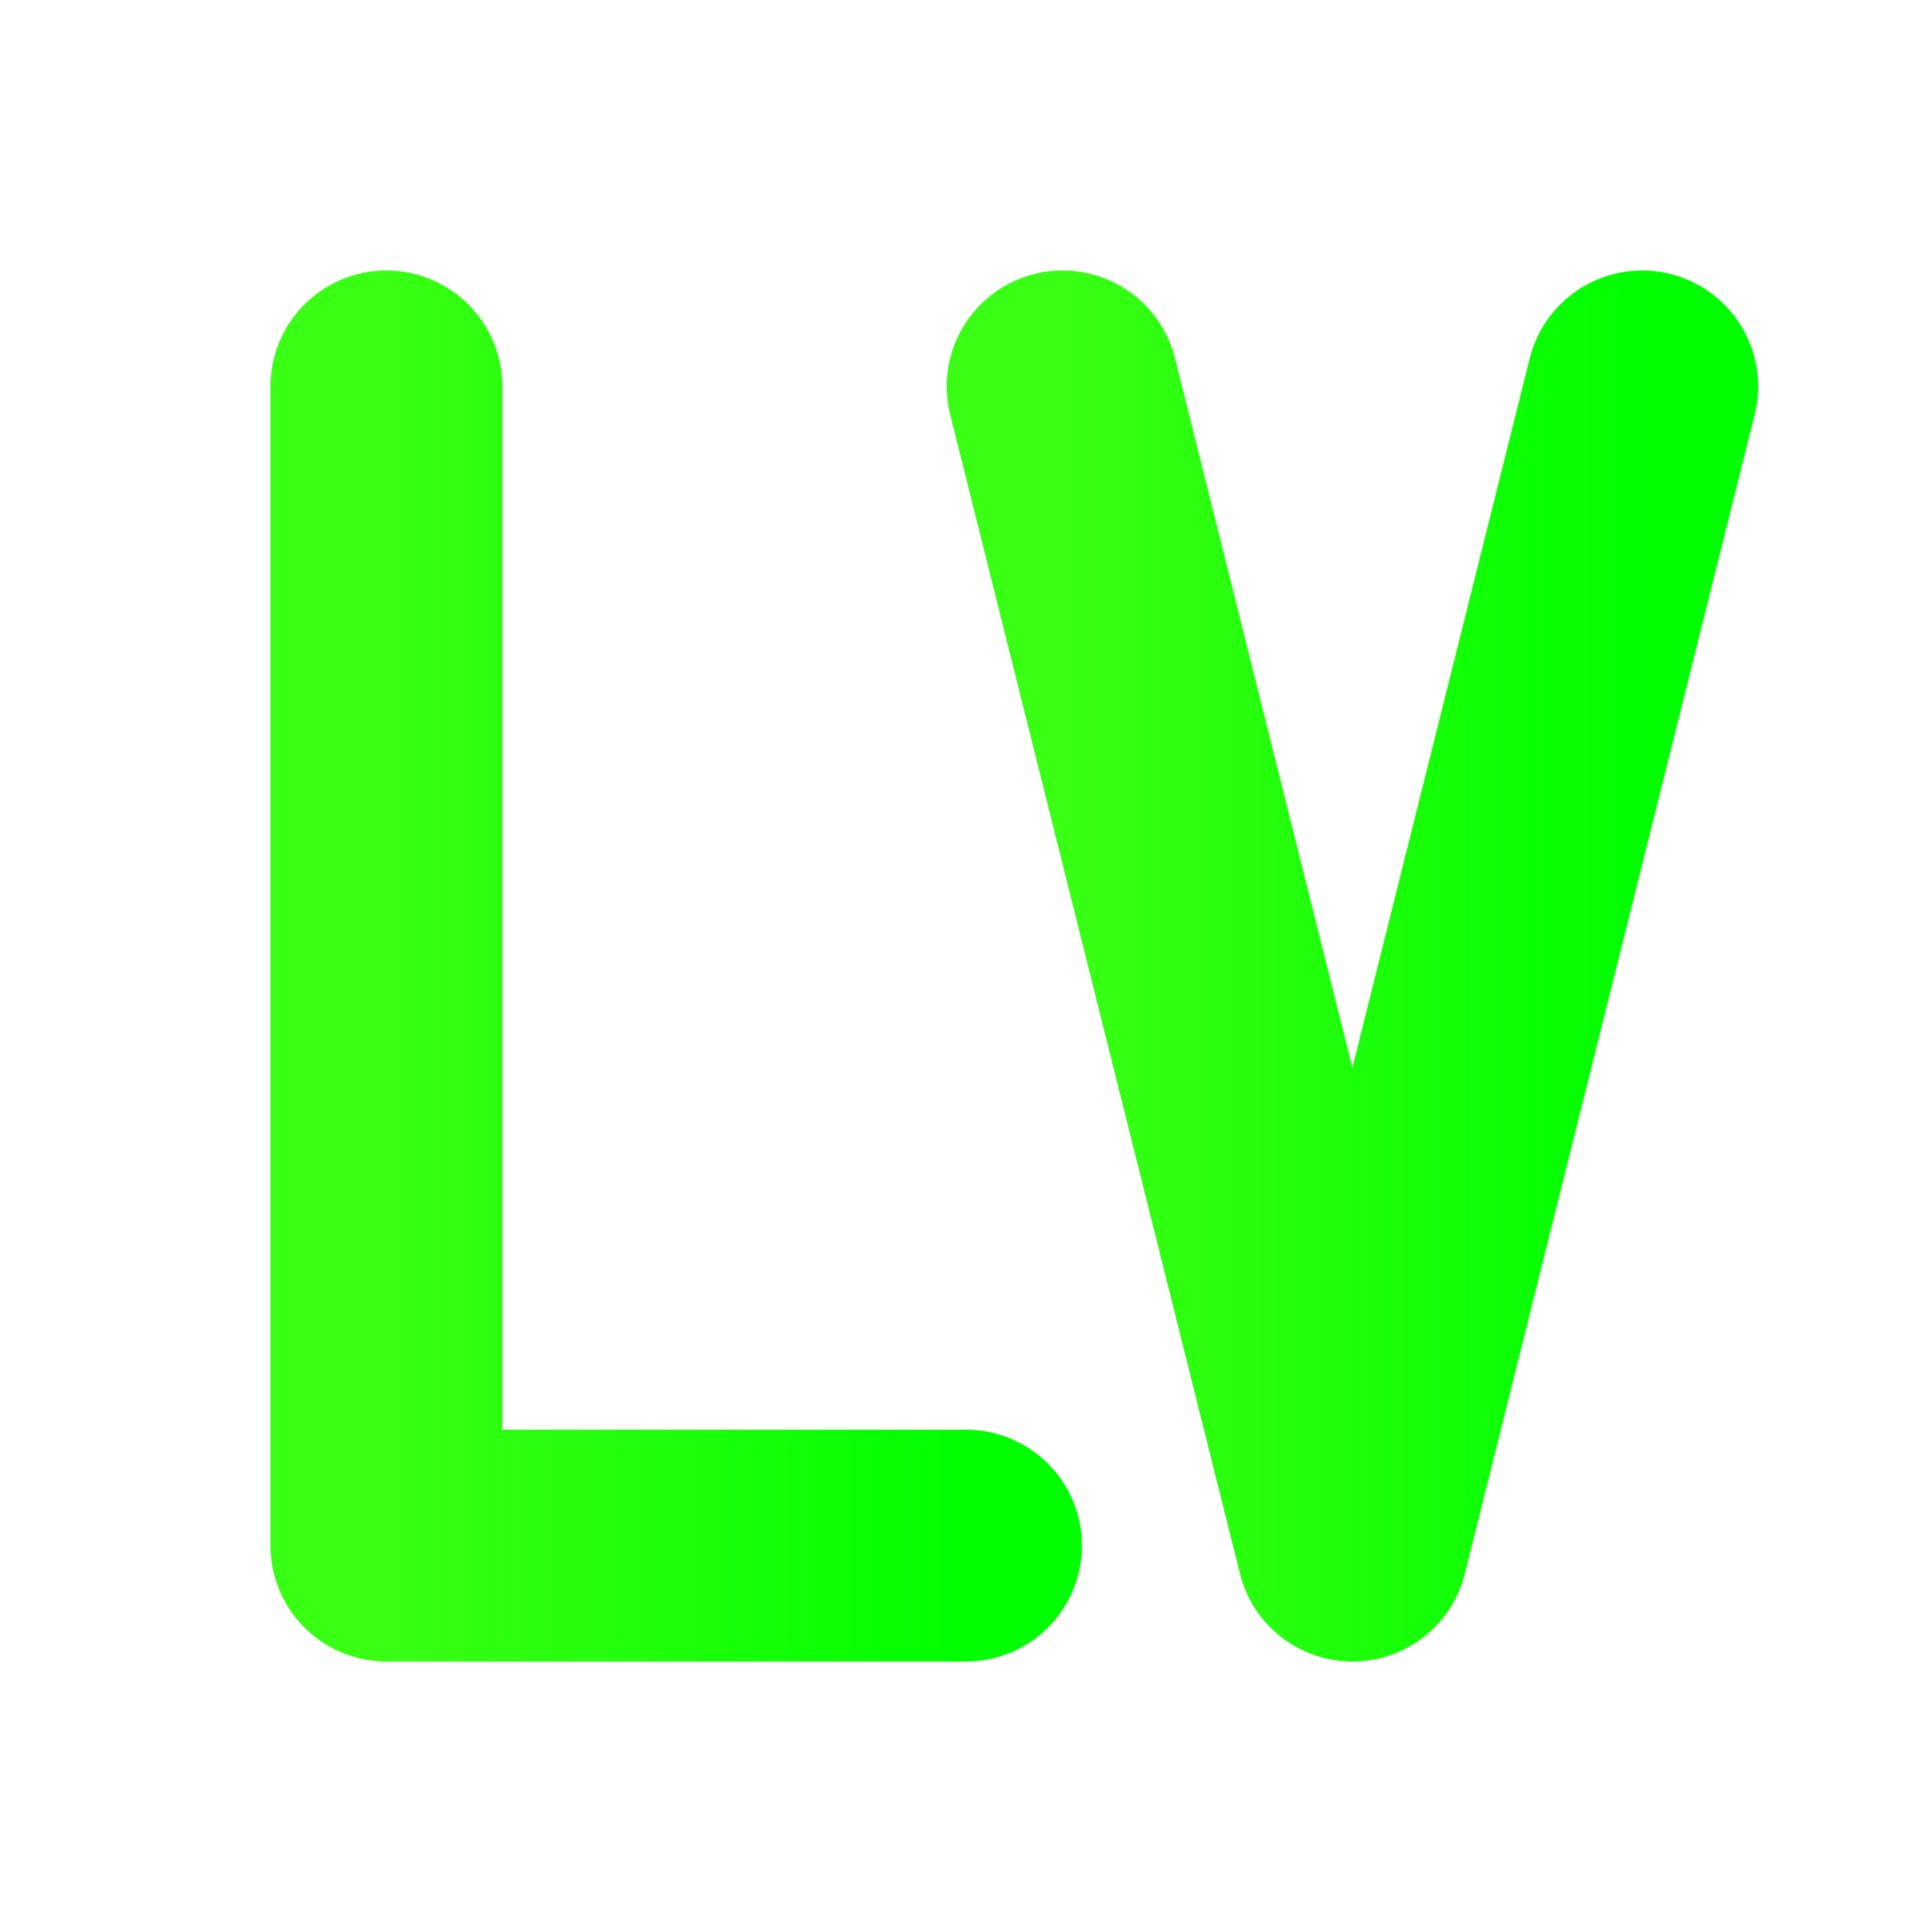
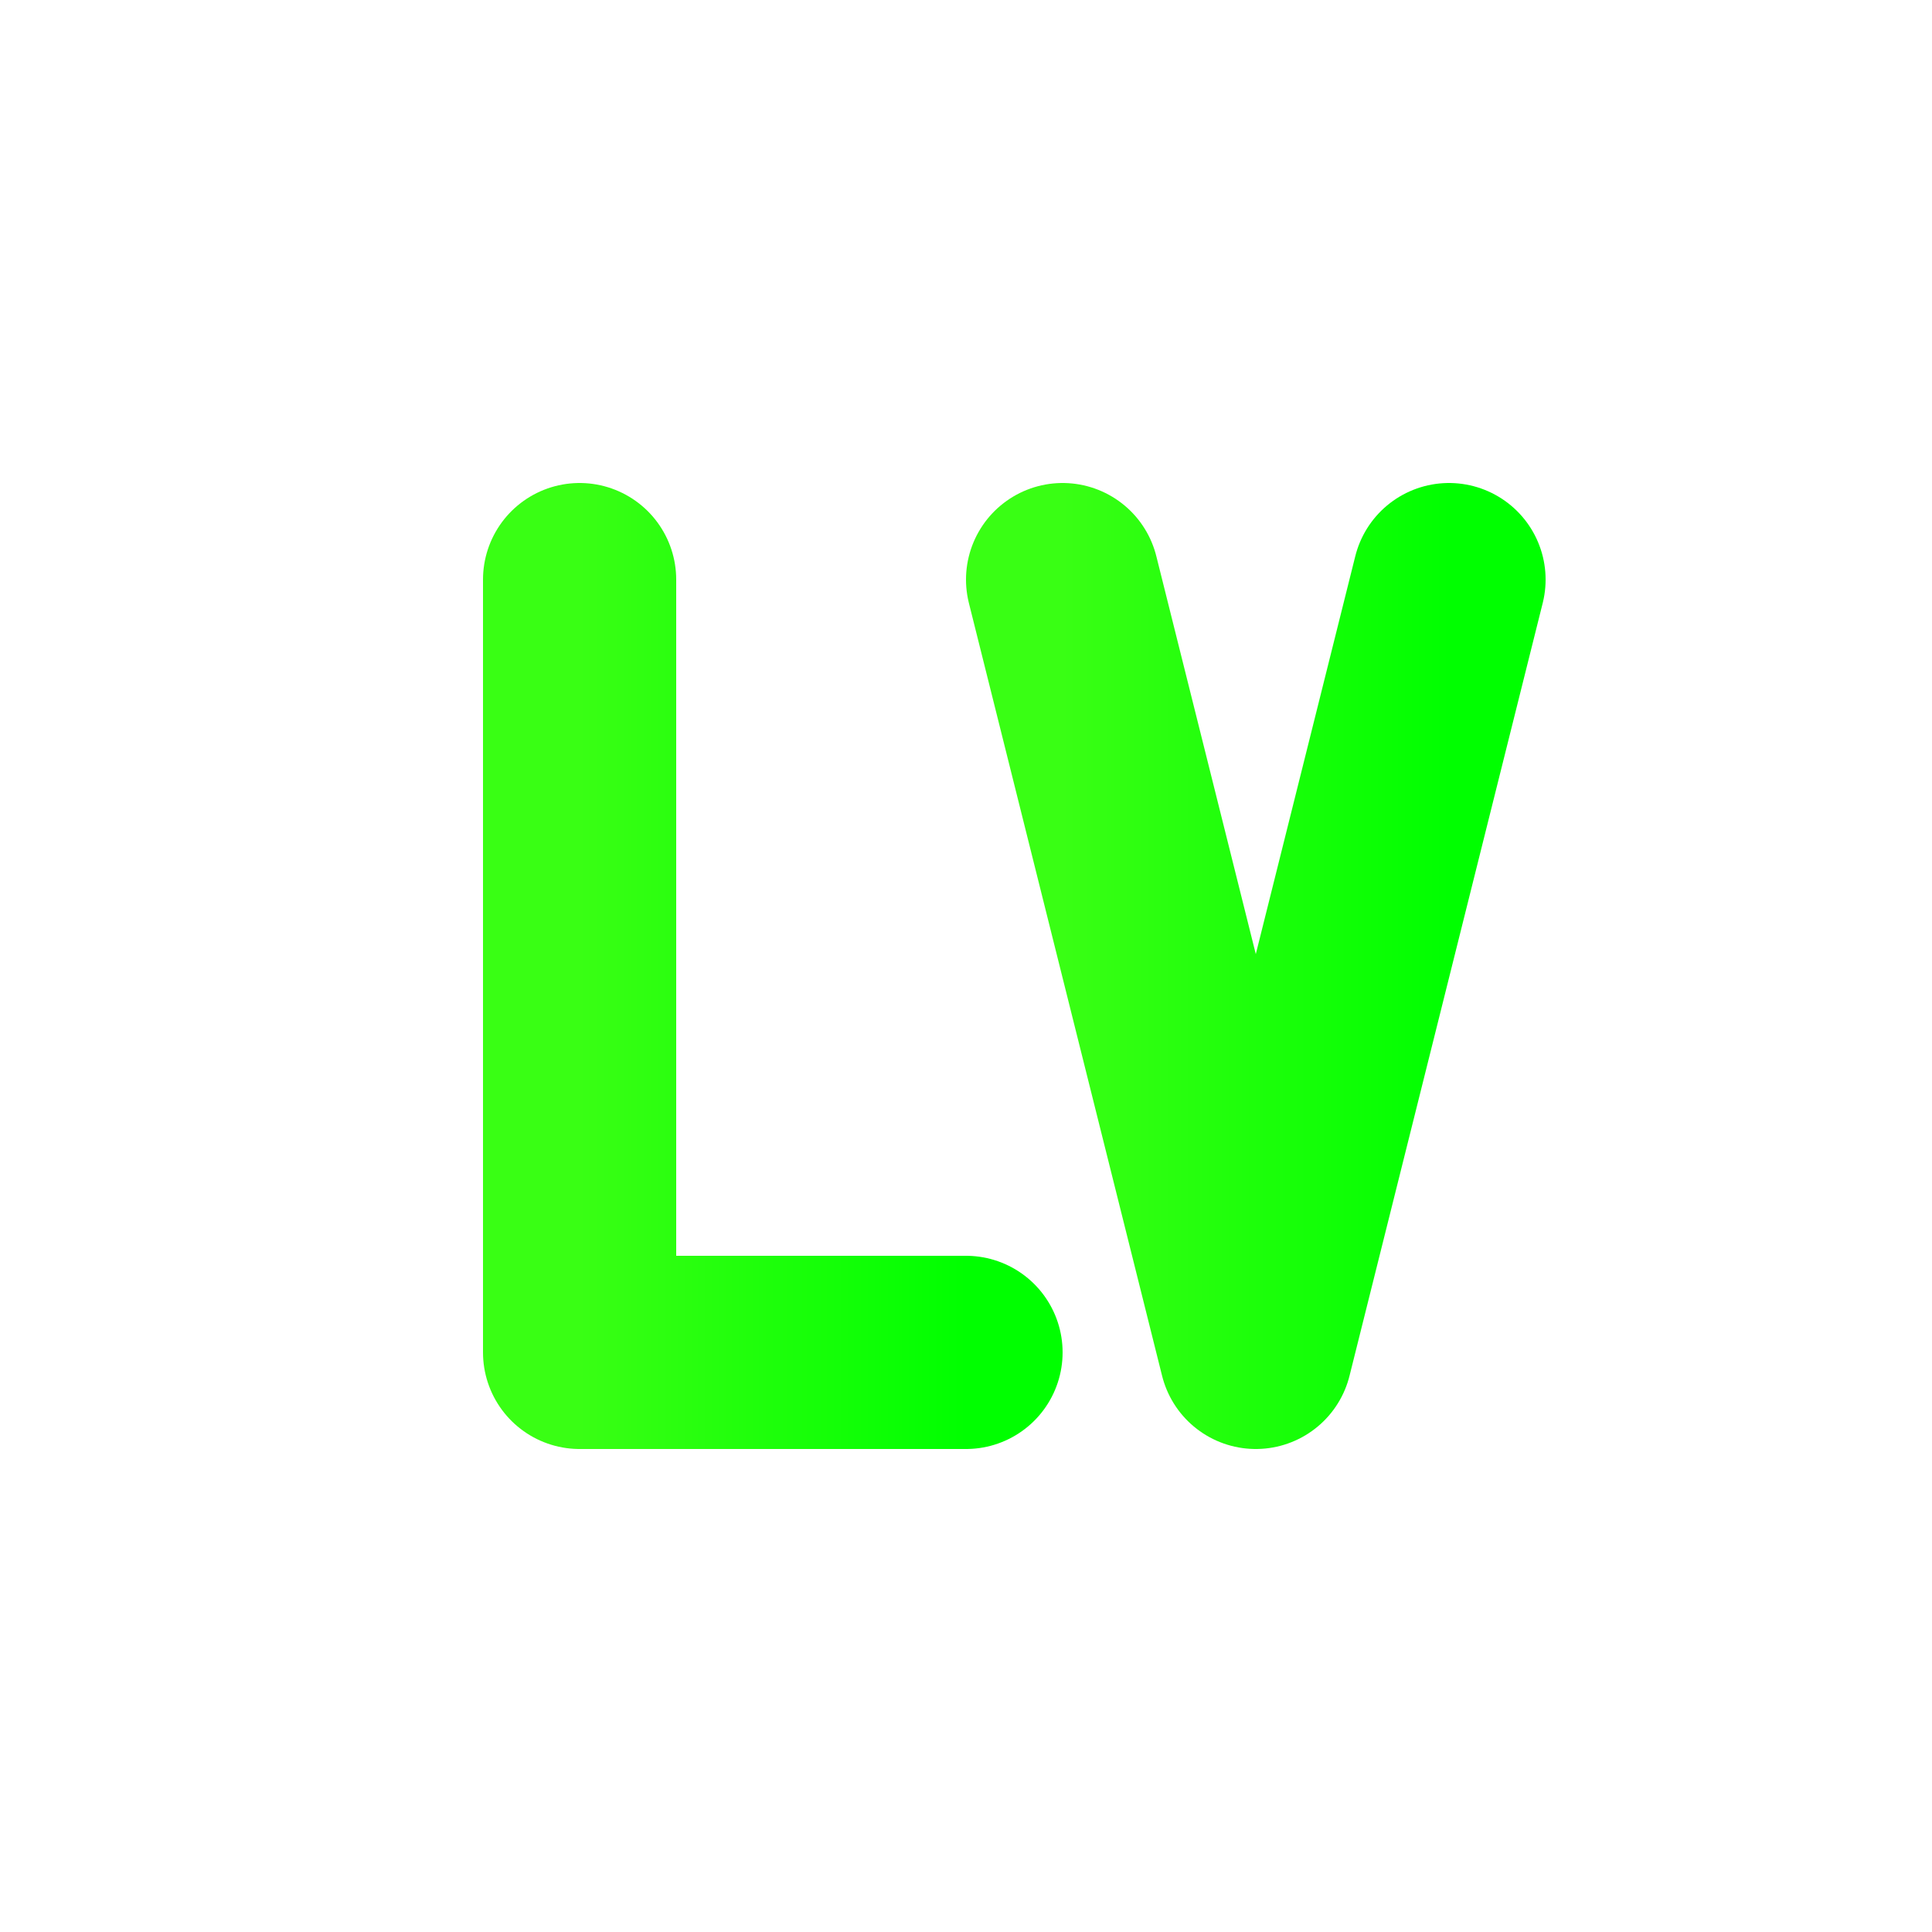
<svg xmlns="http://www.w3.org/2000/svg" viewBox="0 0 100 100">
  <defs>
    <linearGradient id="neonGradient" x1="0%" y1="0%" x2="100%" y2="0%">
      <stop offset="0%" style="stop-color:#39ff14;stop-opacity:1" />
      <stop offset="100%" style="stop-color:#00ff00;stop-opacity:1" />
    </linearGradient>
  </defs>
-   <path d="M20 20 L20 80 L50 80" fill="none" stroke="url(#neonGradient)" stroke-width="12" stroke-linecap="round" stroke-linejoin="round" />
-   <path d="M55 20 L70 80 L85 20" fill="none" stroke="url(#neonGradient)" stroke-width="12" stroke-linecap="round" stroke-linejoin="round" />
+   <path d="M30 30 L30 70 L50 70" fill="none" stroke="url(#neonGradient)" stroke-width="10" stroke-linecap="round" stroke-linejoin="round" />
+   <path d="M55 30 L65 70 L75 30" fill="none" stroke="url(#neonGradient)" stroke-width="10" stroke-linecap="round" stroke-linejoin="round" />
</svg>
